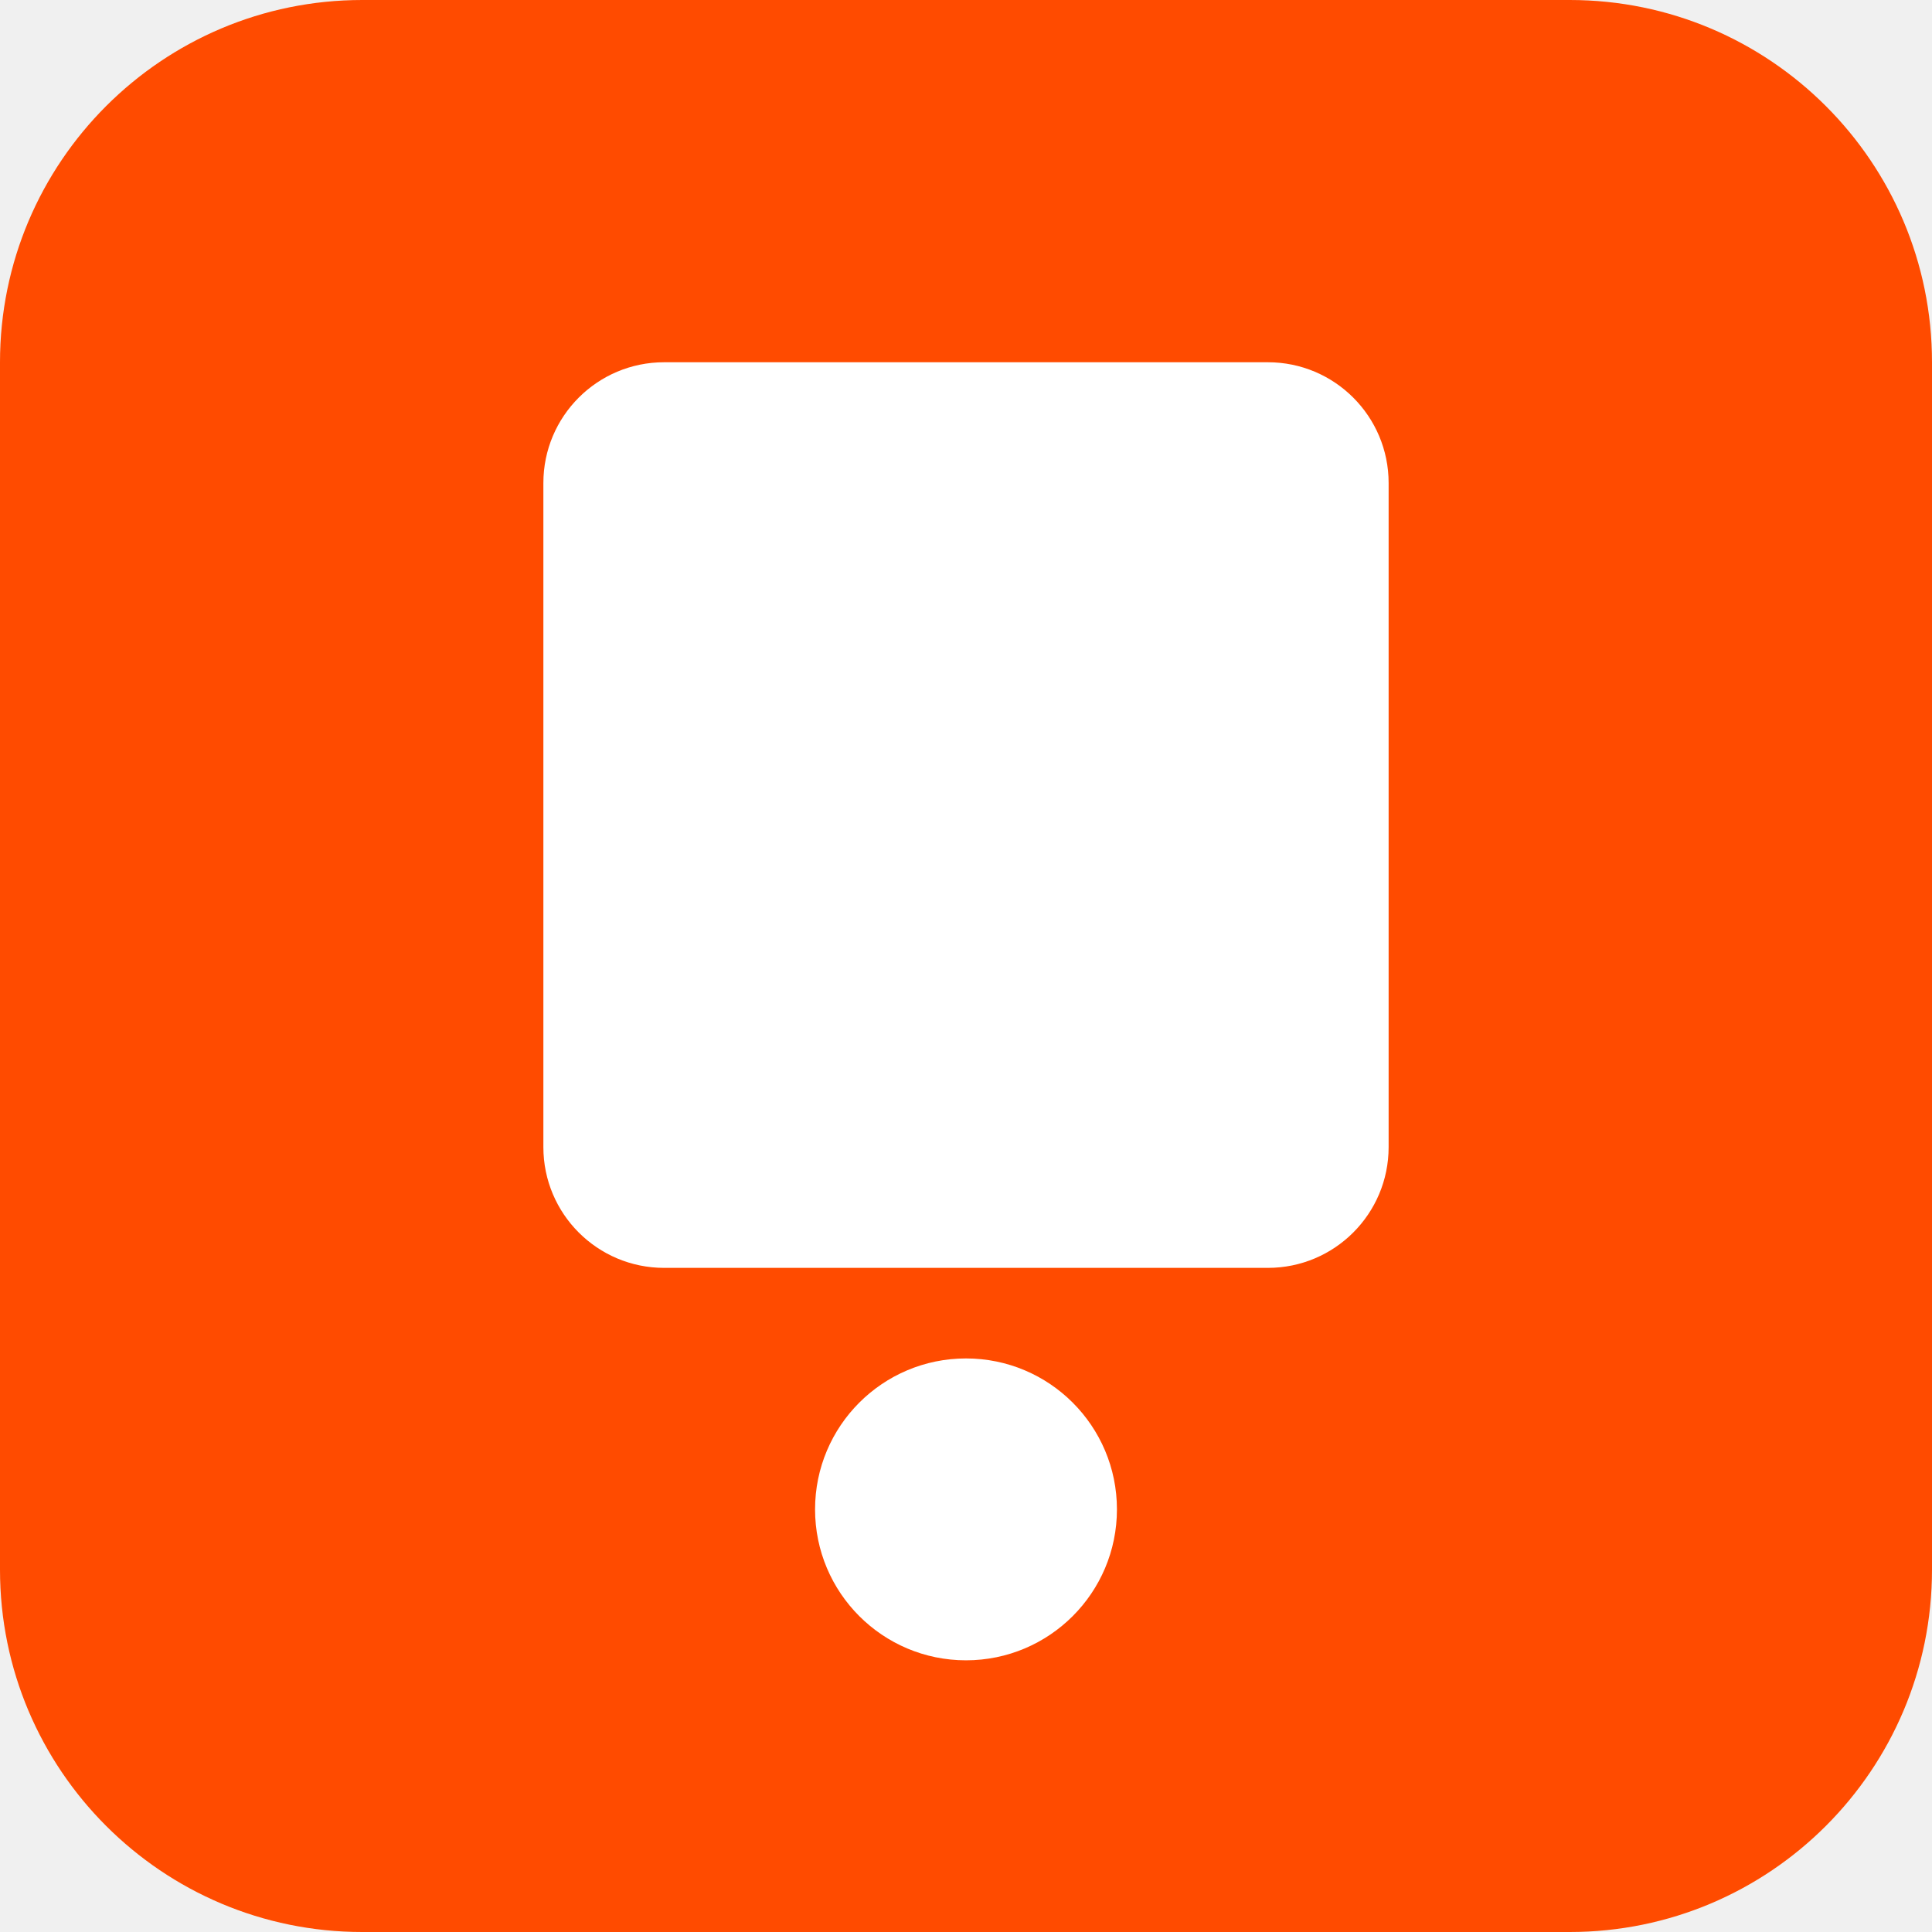
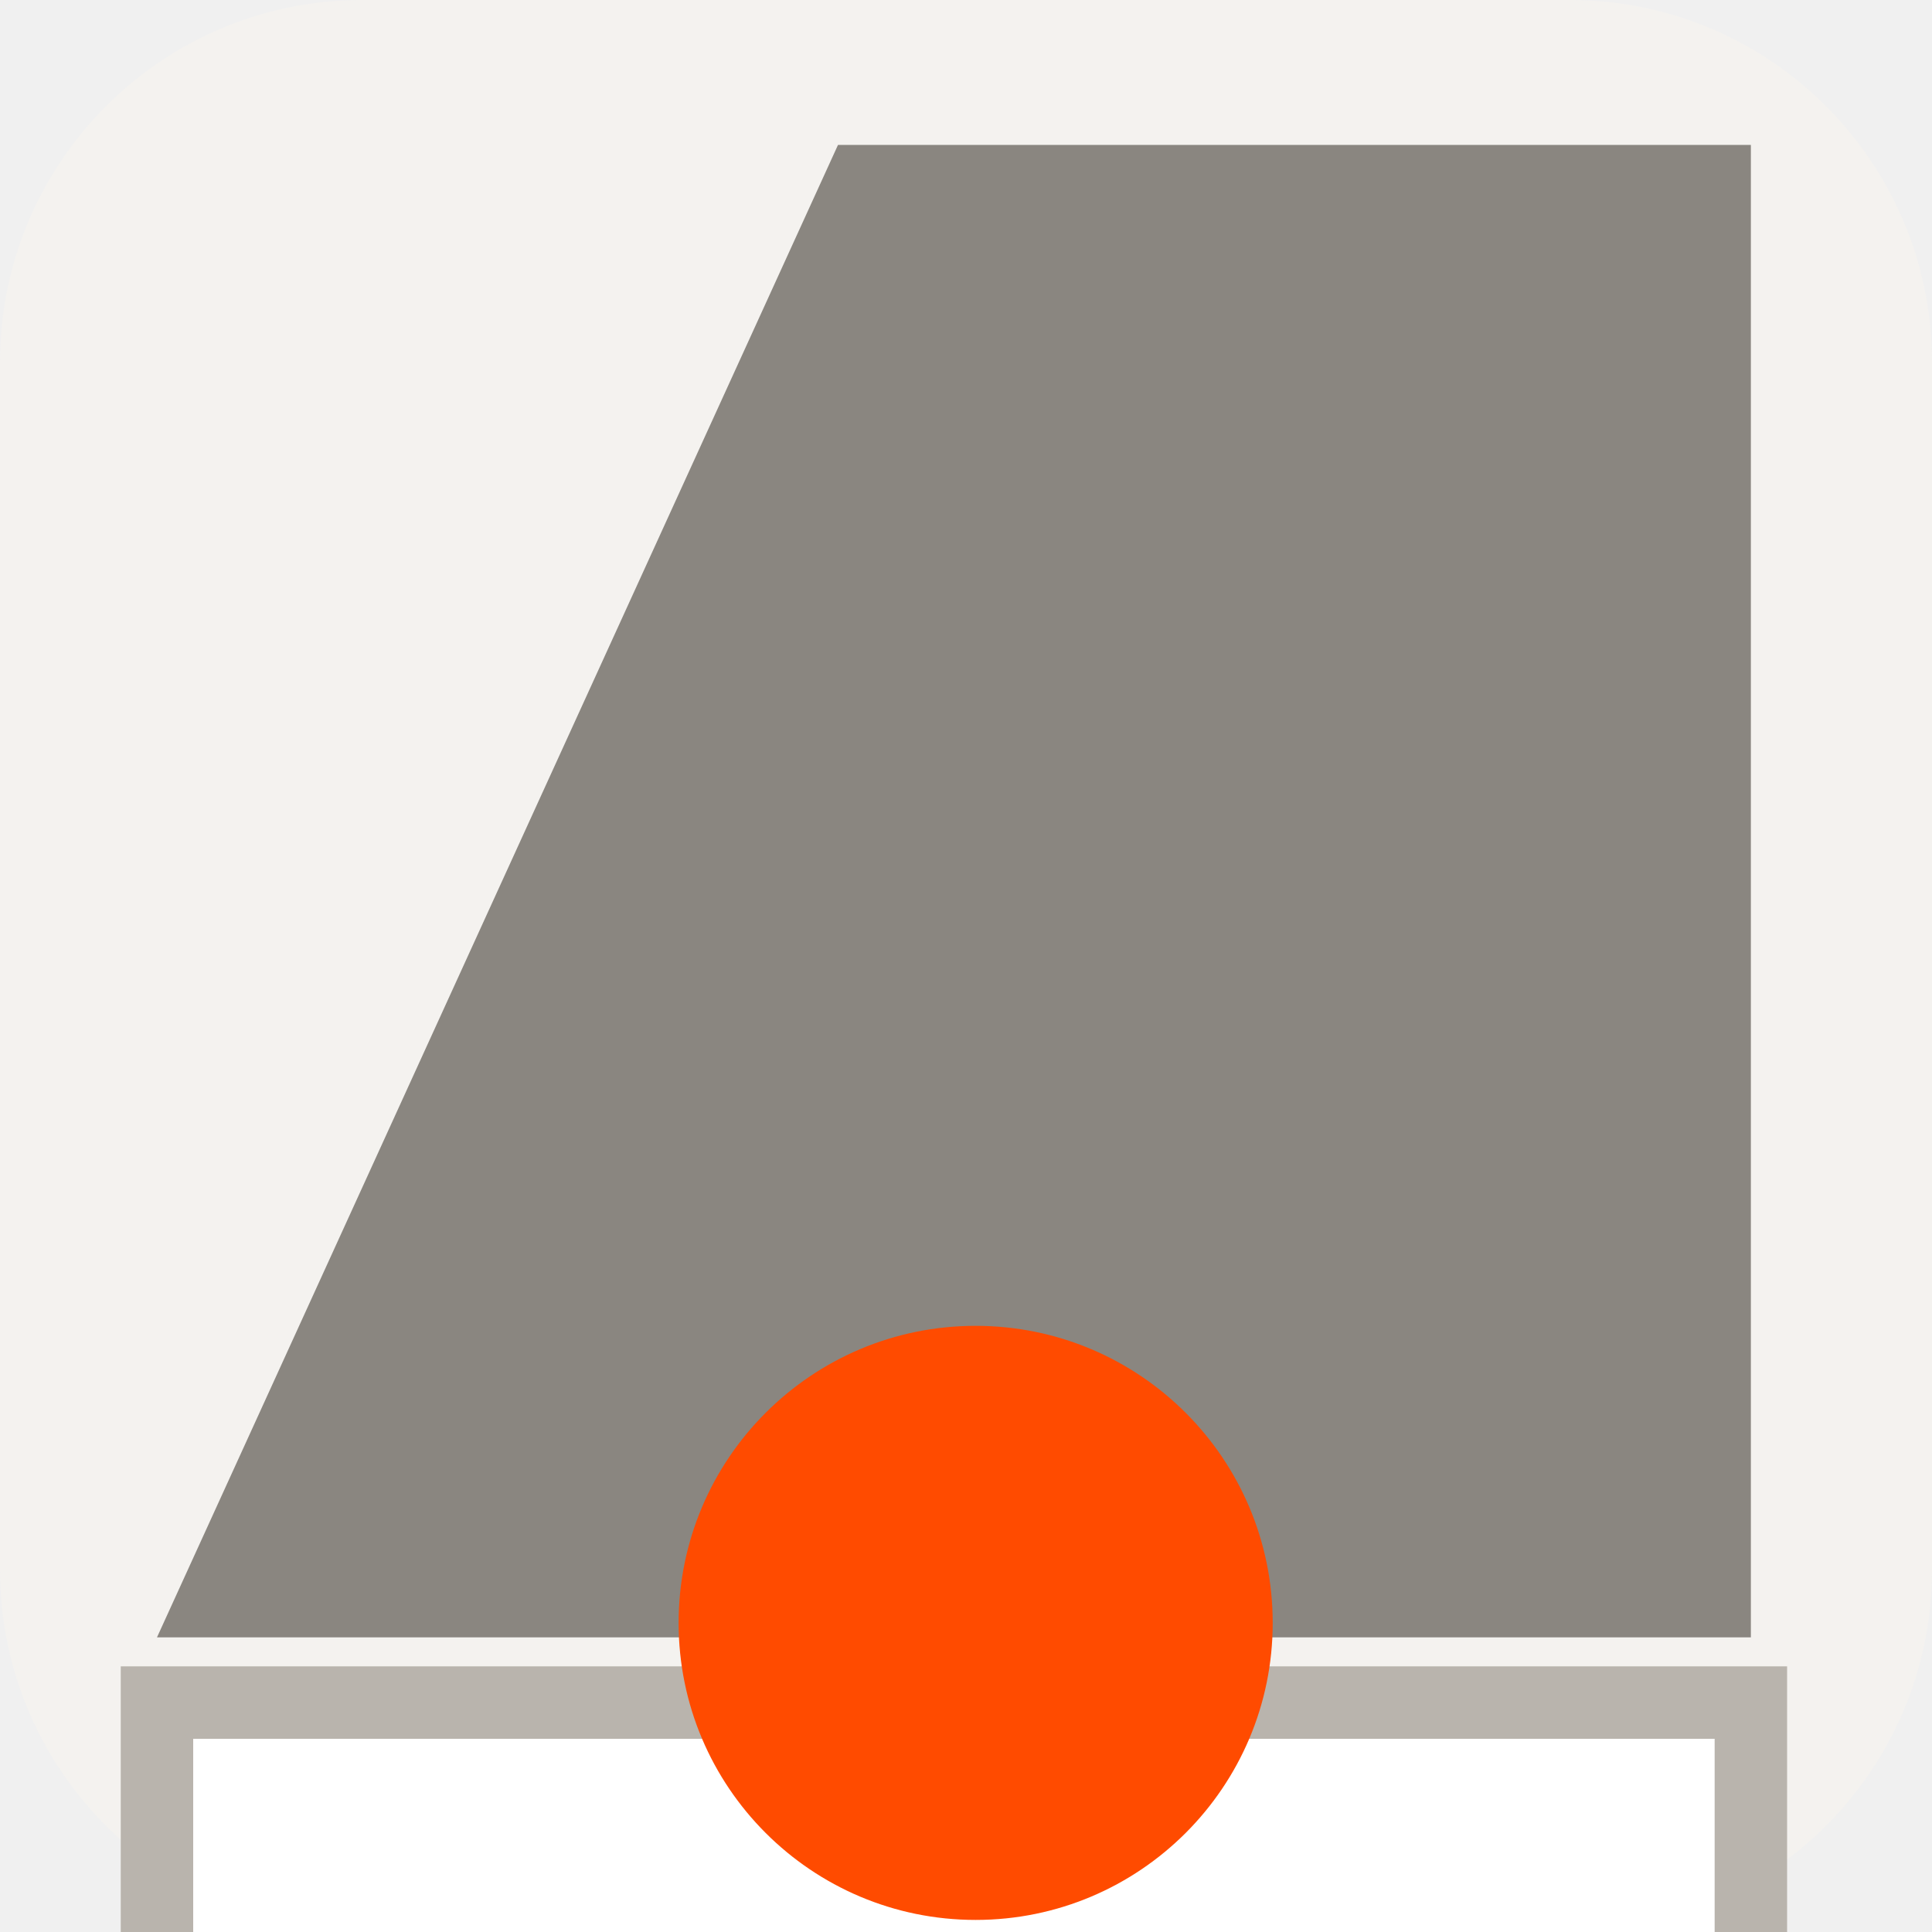
<svg xmlns="http://www.w3.org/2000/svg" viewBox="0 0 32 32">
-   <rect width="32" height="32" rx="6" fill="#ff4b00" />
-   <rect x="9" y="6" width="14" height="15" rx="2" fill="#fff" />
-   <circle cx="16" cy="25" r="2.5" fill="#fff" />
+   <rect width="32" height="32" rx="6" fill="#f4f2ef" />
+   <g transform="translate(2.6 2.4) scale(1.2)">
+     <path d="M0 21.5 h22 v6 h-22 z" fill="#fff" stroke="#b9b4ad" stroke-width="1" />
+     <path d="M0 20.6 L9.4 0 h12.6 v20.6 z" fill="#8a8680" />
+     <circle cx="11.3" cy="20.4" r="4.1" fill="#ff4b00" />
+   </g>
</svg>
